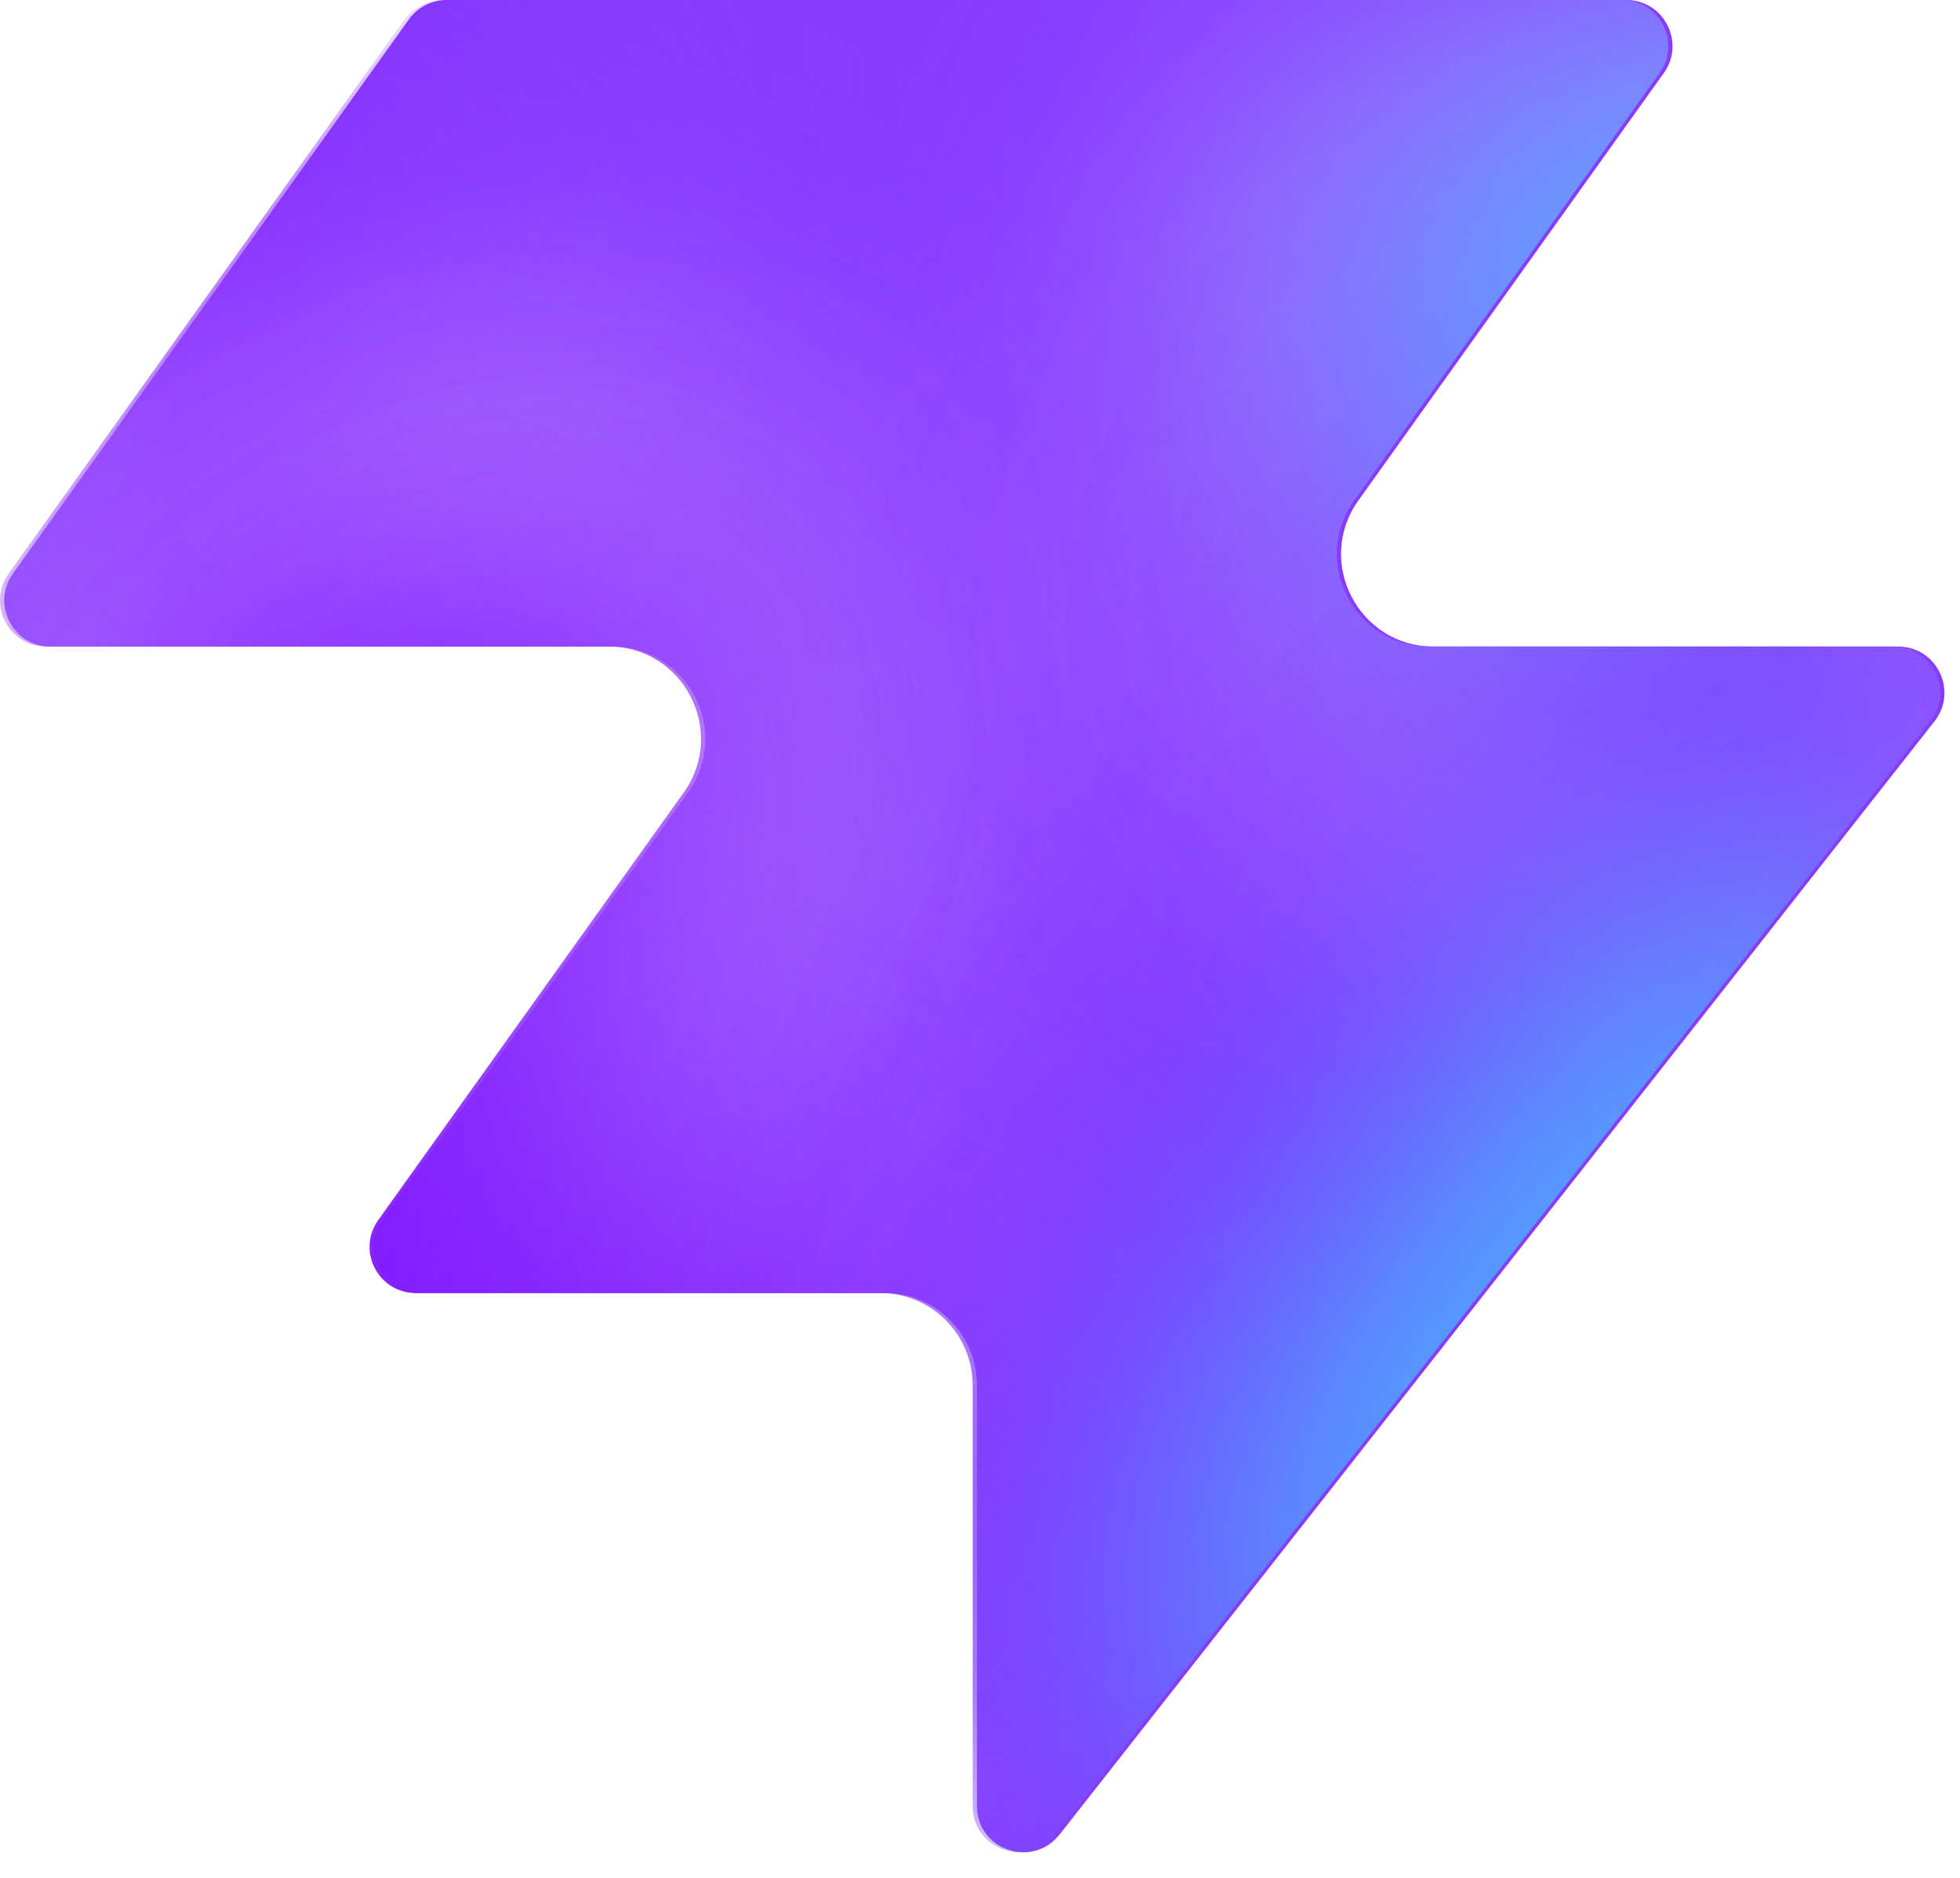
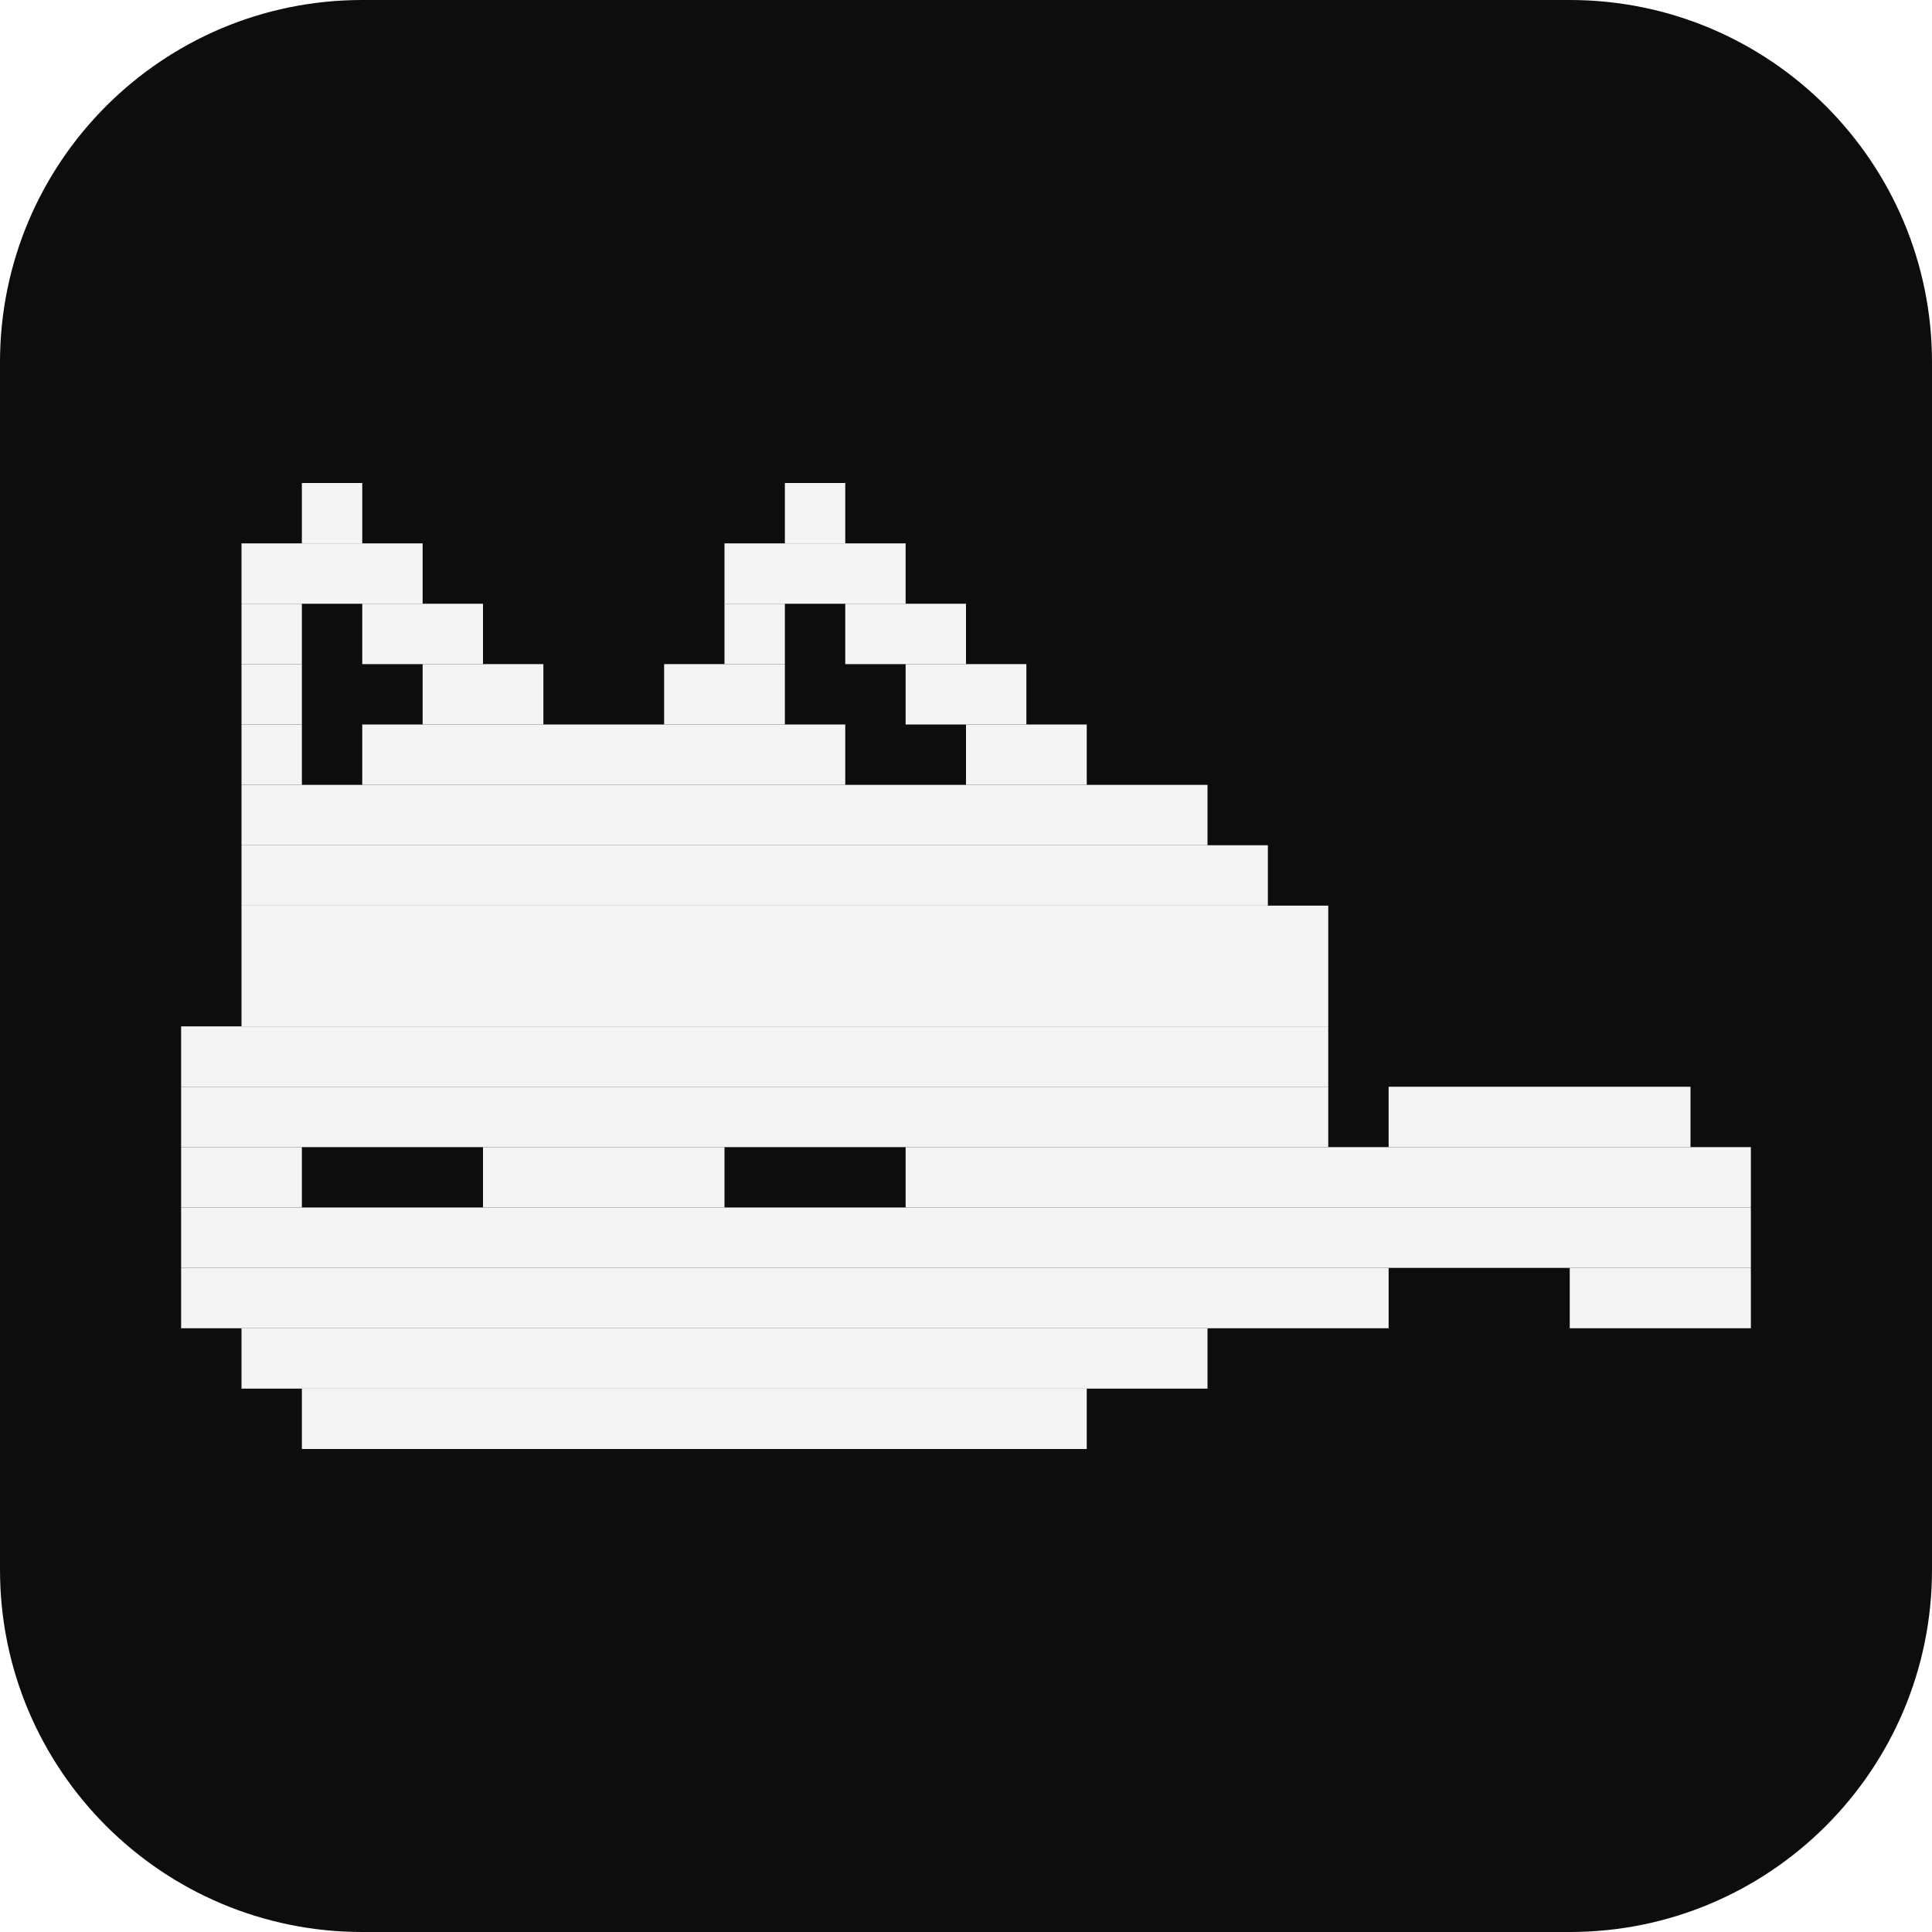
- <svg xmlns="http://www.w3.org/2000/svg" width="48" height="46" fill="none" viewBox="0 0 48 46">
-   <path fill="#863bff" d="M25.946 44.938c-.664.845-2.021.375-2.021-.698V33.937a2.26 2.26 0 0 0-2.262-2.262H10.287c-.92 0-1.456-1.04-.92-1.788l7.48-10.471c1.07-1.497 0-3.578-1.842-3.578H1.237c-.92 0-1.456-1.04-.92-1.788L10.013.474c.214-.297.556-.474.92-.474h28.894c.92 0 1.456 1.04.92 1.788l-7.48 10.471c-1.07 1.498 0 3.579 1.842 3.579h11.377c.943 0 1.473 1.088.89 1.83L25.947 44.94z" style="fill:#863bff;fill:color(display-p3 .525 .23 1);fill-opacity:1" />
-   <mask id="a" width="48" height="46" x="0" y="0" maskUnits="userSpaceOnUse" style="mask-type:alpha">
-     <path fill="#000" d="M25.842 44.938c-.664.844-2.021.375-2.021-.698V33.937a2.26 2.26 0 0 0-2.262-2.262H10.183c-.92 0-1.456-1.04-.92-1.788l7.48-10.471c1.07-1.498 0-3.579-1.842-3.579H1.133c-.92 0-1.456-1.04-.92-1.787L9.91.473c.214-.297.556-.474.92-.474h28.894c.92 0 1.456 1.04.92 1.788l-7.48 10.471c-1.07 1.498 0 3.578 1.842 3.578h11.377c.943 0 1.473 1.088.89 1.832L25.843 44.94z" style="fill:#000;fill-opacity:1" />
-   </mask>
-   <g mask="url(#a)">
-     <g filter="url(#b)">
-       <ellipse cx="5.508" cy="14.704" fill="#ede6ff" rx="5.508" ry="14.704" style="fill:#ede6ff;fill:color(display-p3 .927 .903 1);fill-opacity:1" transform="matrix(.00324 1 1 -.00324 -4.47 31.516)" />
-     </g>
-     <g filter="url(#c)">
-       <ellipse cx="10.399" cy="29.851" fill="#ede6ff" rx="10.399" ry="29.851" style="fill:#ede6ff;fill:color(display-p3 .927 .903 1);fill-opacity:1" transform="matrix(.00324 1 1 -.00324 -39.328 7.883)" />
-     </g>
-     <g filter="url(#d)">
-       <ellipse cx="5.508" cy="30.487" fill="#7e14ff" rx="5.508" ry="30.487" style="fill:#7e14ff;fill:color(display-p3 .492 .077 1);fill-opacity:1" transform="rotate(89.814 -25.913 -14.639)scale(1 -1)" />
-     </g>
-     <g filter="url(#e)">
-       <ellipse cx="5.508" cy="30.599" fill="#7e14ff" rx="5.508" ry="30.599" style="fill:#7e14ff;fill:color(display-p3 .492 .077 1);fill-opacity:1" transform="rotate(89.814 -32.644 -3.334)scale(1 -1)" />
-     </g>
-     <g filter="url(#f)">
-       <ellipse cx="5.508" cy="30.599" fill="#7e14ff" rx="5.508" ry="30.599" style="fill:#7e14ff;fill:color(display-p3 .492 .077 1);fill-opacity:1" transform="matrix(.00324 1 1 -.00324 -34.34 30.47)" />
-     </g>
-     <g filter="url(#g)">
-       <ellipse cx="14.072" cy="22.078" fill="#ede6ff" rx="14.072" ry="22.078" style="fill:#ede6ff;fill:color(display-p3 .927 .903 1);fill-opacity:1" transform="rotate(93.35 24.506 48.493)scale(-1 1)" />
-     </g>
-     <g filter="url(#h)">
-       <ellipse cx="3.47" cy="21.501" fill="#7e14ff" rx="3.47" ry="21.501" style="fill:#7e14ff;fill:color(display-p3 .492 .077 1);fill-opacity:1" transform="rotate(89.009 28.708 47.59)scale(-1 1)" />
-     </g>
-     <g filter="url(#i)">
-       <ellipse cx="3.47" cy="21.501" fill="#7e14ff" rx="3.47" ry="21.501" style="fill:#7e14ff;fill:color(display-p3 .492 .077 1);fill-opacity:1" transform="rotate(89.009 28.708 47.59)scale(-1 1)" />
-     </g>
-     <g filter="url(#j)">
-       <ellipse cx=".387" cy="8.972" fill="#7e14ff" rx="4.407" ry="29.108" style="fill:#7e14ff;fill:color(display-p3 .492 .077 1);fill-opacity:1" transform="rotate(39.51 .387 8.972)" />
-     </g>
-     <g filter="url(#k)">
-       <ellipse cx="47.523" cy="-6.092" fill="#7e14ff" rx="4.407" ry="29.108" style="fill:#7e14ff;fill:color(display-p3 .492 .077 1);fill-opacity:1" transform="rotate(37.892 47.523 -6.092)" />
-     </g>
-     <g filter="url(#l)">
-       <ellipse cx="41.412" cy="6.333" fill="#47bfff" rx="5.971" ry="9.665" style="fill:#47bfff;fill:color(display-p3 .28 .748 1);fill-opacity:1" transform="rotate(37.892 41.412 6.333)" />
-     </g>
-     <g filter="url(#m)">
-       <ellipse cx="-1.879" cy="38.332" fill="#7e14ff" rx="4.407" ry="29.108" style="fill:#7e14ff;fill:color(display-p3 .492 .077 1);fill-opacity:1" transform="rotate(37.892 -1.88 38.332)" />
-     </g>
-     <g filter="url(#n)">
-       <ellipse cx="-1.879" cy="38.332" fill="#7e14ff" rx="4.407" ry="29.108" style="fill:#7e14ff;fill:color(display-p3 .492 .077 1);fill-opacity:1" transform="rotate(37.892 -1.88 38.332)" />
-     </g>
-     <g filter="url(#o)">
-       <ellipse cx="35.651" cy="29.907" fill="#7e14ff" rx="4.407" ry="29.108" style="fill:#7e14ff;fill:color(display-p3 .492 .077 1);fill-opacity:1" transform="rotate(37.892 35.651 29.907)" />
-     </g>
-     <g filter="url(#p)">
-       <ellipse cx="38.418" cy="32.4" fill="#47bfff" rx="5.971" ry="15.297" style="fill:#47bfff;fill:color(display-p3 .28 .748 1);fill-opacity:1" transform="rotate(37.892 38.418 32.4)" />
-     </g>
+ <svg xmlns="http://www.w3.org/2000/svg" viewBox="0 0 32 32">
+   <rect width="32" height="32" rx="6" fill="#0d0d0d" />
+   <g fill="#f4f4f4">
+     <rect x="5.0" y="8.0" width="1" height="1" />
+     <rect x="13.0" y="8.0" width="1" height="1" />
+     <rect x="4.0" y="9.0" width="3" height="1" />
+     <rect x="12.0" y="9.0" width="3" height="1" />
+     <rect x="4.0" y="10.0" width="1" height="1" />
+     <rect x="6.0" y="10.0" width="2" height="1" />
+     <rect x="12.0" y="10.0" width="1" height="1" />
+     <rect x="14.0" y="10.0" width="2" height="1" />
+     <rect x="4.0" y="11.0" width="1" height="1" />
+     <rect x="7.0" y="11.0" width="2" height="1" />
+     <rect x="11.0" y="11.0" width="2" height="1" />
+     <rect x="15.0" y="11.0" width="2" height="1" />
+     <rect x="4.0" y="12.0" width="1" height="1" />
+     <rect x="6.0" y="12.0" width="8" height="1" />
+     <rect x="16.0" y="12.0" width="2" height="1" />
+     <rect x="4.0" y="13.0" width="16" height="1" />
+     <rect x="4.0" y="14.0" width="17" height="1" />
+     <rect x="4.0" y="15.0" width="18" height="1" />
+     <rect x="4.0" y="16.0" width="18" height="1" />
+     <rect x="3.0" y="17.0" width="19" height="1" />
+     <rect x="3.0" y="18.0" width="19" height="1" />
+     <rect x="23.0" y="18.0" width="5" height="1" />
+     <rect x="3.0" y="19.0" width="2" height="1" />
+     <rect x="8.0" y="19.0" width="4" height="1" />
+     <rect x="15.0" y="19.0" width="14" height="1" />
+     <rect x="3.0" y="20.0" width="26" height="1" />
+     <rect x="3.0" y="21.0" width="20" height="1" />
+     <rect x="26.0" y="21.0" width="3" height="1" />
+     <rect x="4.0" y="22.0" width="16" height="1" />
+     <rect x="5.0" y="23.0" width="13" height="1" />
  </g>
-   <defs>
-     <filter id="b" width="60.045" height="41.654" x="-19.77" y="16.149" color-interpolation-filters="sRGB" filterUnits="userSpaceOnUse">
-       <feFlood flood-opacity="0" result="BackgroundImageFix" />
-       <feBlend in="SourceGraphic" in2="BackgroundImageFix" result="shape" />
-       <feGaussianBlur result="effect1_foregroundBlur_2002_17158" stdDeviation="7.659" />
-     </filter>
-     <filter id="c" width="90.34" height="51.437" x="-54.613" y="-7.533" color-interpolation-filters="sRGB" filterUnits="userSpaceOnUse">
-       <feFlood flood-opacity="0" result="BackgroundImageFix" />
-       <feBlend in="SourceGraphic" in2="BackgroundImageFix" result="shape" />
-       <feGaussianBlur result="effect1_foregroundBlur_2002_17158" stdDeviation="7.659" />
-     </filter>
-     <filter id="d" width="79.355" height="29.4" x="-49.64" y="2.03" color-interpolation-filters="sRGB" filterUnits="userSpaceOnUse">
-       <feFlood flood-opacity="0" result="BackgroundImageFix" />
-       <feBlend in="SourceGraphic" in2="BackgroundImageFix" result="shape" />
-       <feGaussianBlur result="effect1_foregroundBlur_2002_17158" stdDeviation="4.596" />
-     </filter>
-     <filter id="e" width="79.579" height="29.4" x="-45.045" y="20.029" color-interpolation-filters="sRGB" filterUnits="userSpaceOnUse">
-       <feFlood flood-opacity="0" result="BackgroundImageFix" />
-       <feBlend in="SourceGraphic" in2="BackgroundImageFix" result="shape" />
-       <feGaussianBlur result="effect1_foregroundBlur_2002_17158" stdDeviation="4.596" />
-     </filter>
-     <filter id="f" width="79.579" height="29.4" x="-43.513" y="21.178" color-interpolation-filters="sRGB" filterUnits="userSpaceOnUse">
-       <feFlood flood-opacity="0" result="BackgroundImageFix" />
-       <feBlend in="SourceGraphic" in2="BackgroundImageFix" result="shape" />
-       <feGaussianBlur result="effect1_foregroundBlur_2002_17158" stdDeviation="4.596" />
-     </filter>
-     <filter id="g" width="74.749" height="58.852" x="15.756" y="-17.901" color-interpolation-filters="sRGB" filterUnits="userSpaceOnUse">
-       <feFlood flood-opacity="0" result="BackgroundImageFix" />
-       <feBlend in="SourceGraphic" in2="BackgroundImageFix" result="shape" />
-       <feGaussianBlur result="effect1_foregroundBlur_2002_17158" stdDeviation="7.659" />
-     </filter>
-     <filter id="h" width="61.377" height="25.362" x="23.548" y="2.284" color-interpolation-filters="sRGB" filterUnits="userSpaceOnUse">
-       <feFlood flood-opacity="0" result="BackgroundImageFix" />
-       <feBlend in="SourceGraphic" in2="BackgroundImageFix" result="shape" />
-       <feGaussianBlur result="effect1_foregroundBlur_2002_17158" stdDeviation="4.596" />
-     </filter>
-     <filter id="i" width="61.377" height="25.362" x="23.548" y="2.284" color-interpolation-filters="sRGB" filterUnits="userSpaceOnUse">
-       <feFlood flood-opacity="0" result="BackgroundImageFix" />
-       <feBlend in="SourceGraphic" in2="BackgroundImageFix" result="shape" />
-       <feGaussianBlur result="effect1_foregroundBlur_2002_17158" stdDeviation="4.596" />
-     </filter>
-     <filter id="j" width="56.045" height="63.649" x="-27.636" y="-22.853" color-interpolation-filters="sRGB" filterUnits="userSpaceOnUse">
-       <feFlood flood-opacity="0" result="BackgroundImageFix" />
-       <feBlend in="SourceGraphic" in2="BackgroundImageFix" result="shape" />
-       <feGaussianBlur result="effect1_foregroundBlur_2002_17158" stdDeviation="4.596" />
-     </filter>
-     <filter id="k" width="54.814" height="64.646" x="20.116" y="-38.415" color-interpolation-filters="sRGB" filterUnits="userSpaceOnUse">
-       <feFlood flood-opacity="0" result="BackgroundImageFix" />
-       <feBlend in="SourceGraphic" in2="BackgroundImageFix" result="shape" />
-       <feGaussianBlur result="effect1_foregroundBlur_2002_17158" stdDeviation="4.596" />
-     </filter>
-     <filter id="l" width="33.541" height="35.313" x="24.641" y="-11.323" color-interpolation-filters="sRGB" filterUnits="userSpaceOnUse">
-       <feFlood flood-opacity="0" result="BackgroundImageFix" />
-       <feBlend in="SourceGraphic" in2="BackgroundImageFix" result="shape" />
-       <feGaussianBlur result="effect1_foregroundBlur_2002_17158" stdDeviation="4.596" />
-     </filter>
-     <filter id="m" width="54.814" height="64.646" x="-29.286" y="6.009" color-interpolation-filters="sRGB" filterUnits="userSpaceOnUse">
-       <feFlood flood-opacity="0" result="BackgroundImageFix" />
-       <feBlend in="SourceGraphic" in2="BackgroundImageFix" result="shape" />
-       <feGaussianBlur result="effect1_foregroundBlur_2002_17158" stdDeviation="4.596" />
-     </filter>
-     <filter id="n" width="54.814" height="64.646" x="-29.286" y="6.009" color-interpolation-filters="sRGB" filterUnits="userSpaceOnUse">
-       <feFlood flood-opacity="0" result="BackgroundImageFix" />
-       <feBlend in="SourceGraphic" in2="BackgroundImageFix" result="shape" />
-       <feGaussianBlur result="effect1_foregroundBlur_2002_17158" stdDeviation="4.596" />
-     </filter>
-     <filter id="o" width="54.814" height="64.646" x="8.244" y="-2.416" color-interpolation-filters="sRGB" filterUnits="userSpaceOnUse">
-       <feFlood flood-opacity="0" result="BackgroundImageFix" />
-       <feBlend in="SourceGraphic" in2="BackgroundImageFix" result="shape" />
-       <feGaussianBlur result="effect1_foregroundBlur_2002_17158" stdDeviation="4.596" />
-     </filter>
-     <filter id="p" width="39.409" height="43.623" x="18.713" y="10.588" color-interpolation-filters="sRGB" filterUnits="userSpaceOnUse">
-       <feFlood flood-opacity="0" result="BackgroundImageFix" />
-       <feBlend in="SourceGraphic" in2="BackgroundImageFix" result="shape" />
-       <feGaussianBlur result="effect1_foregroundBlur_2002_17158" stdDeviation="4.596" />
-     </filter>
-   </defs>
</svg>
